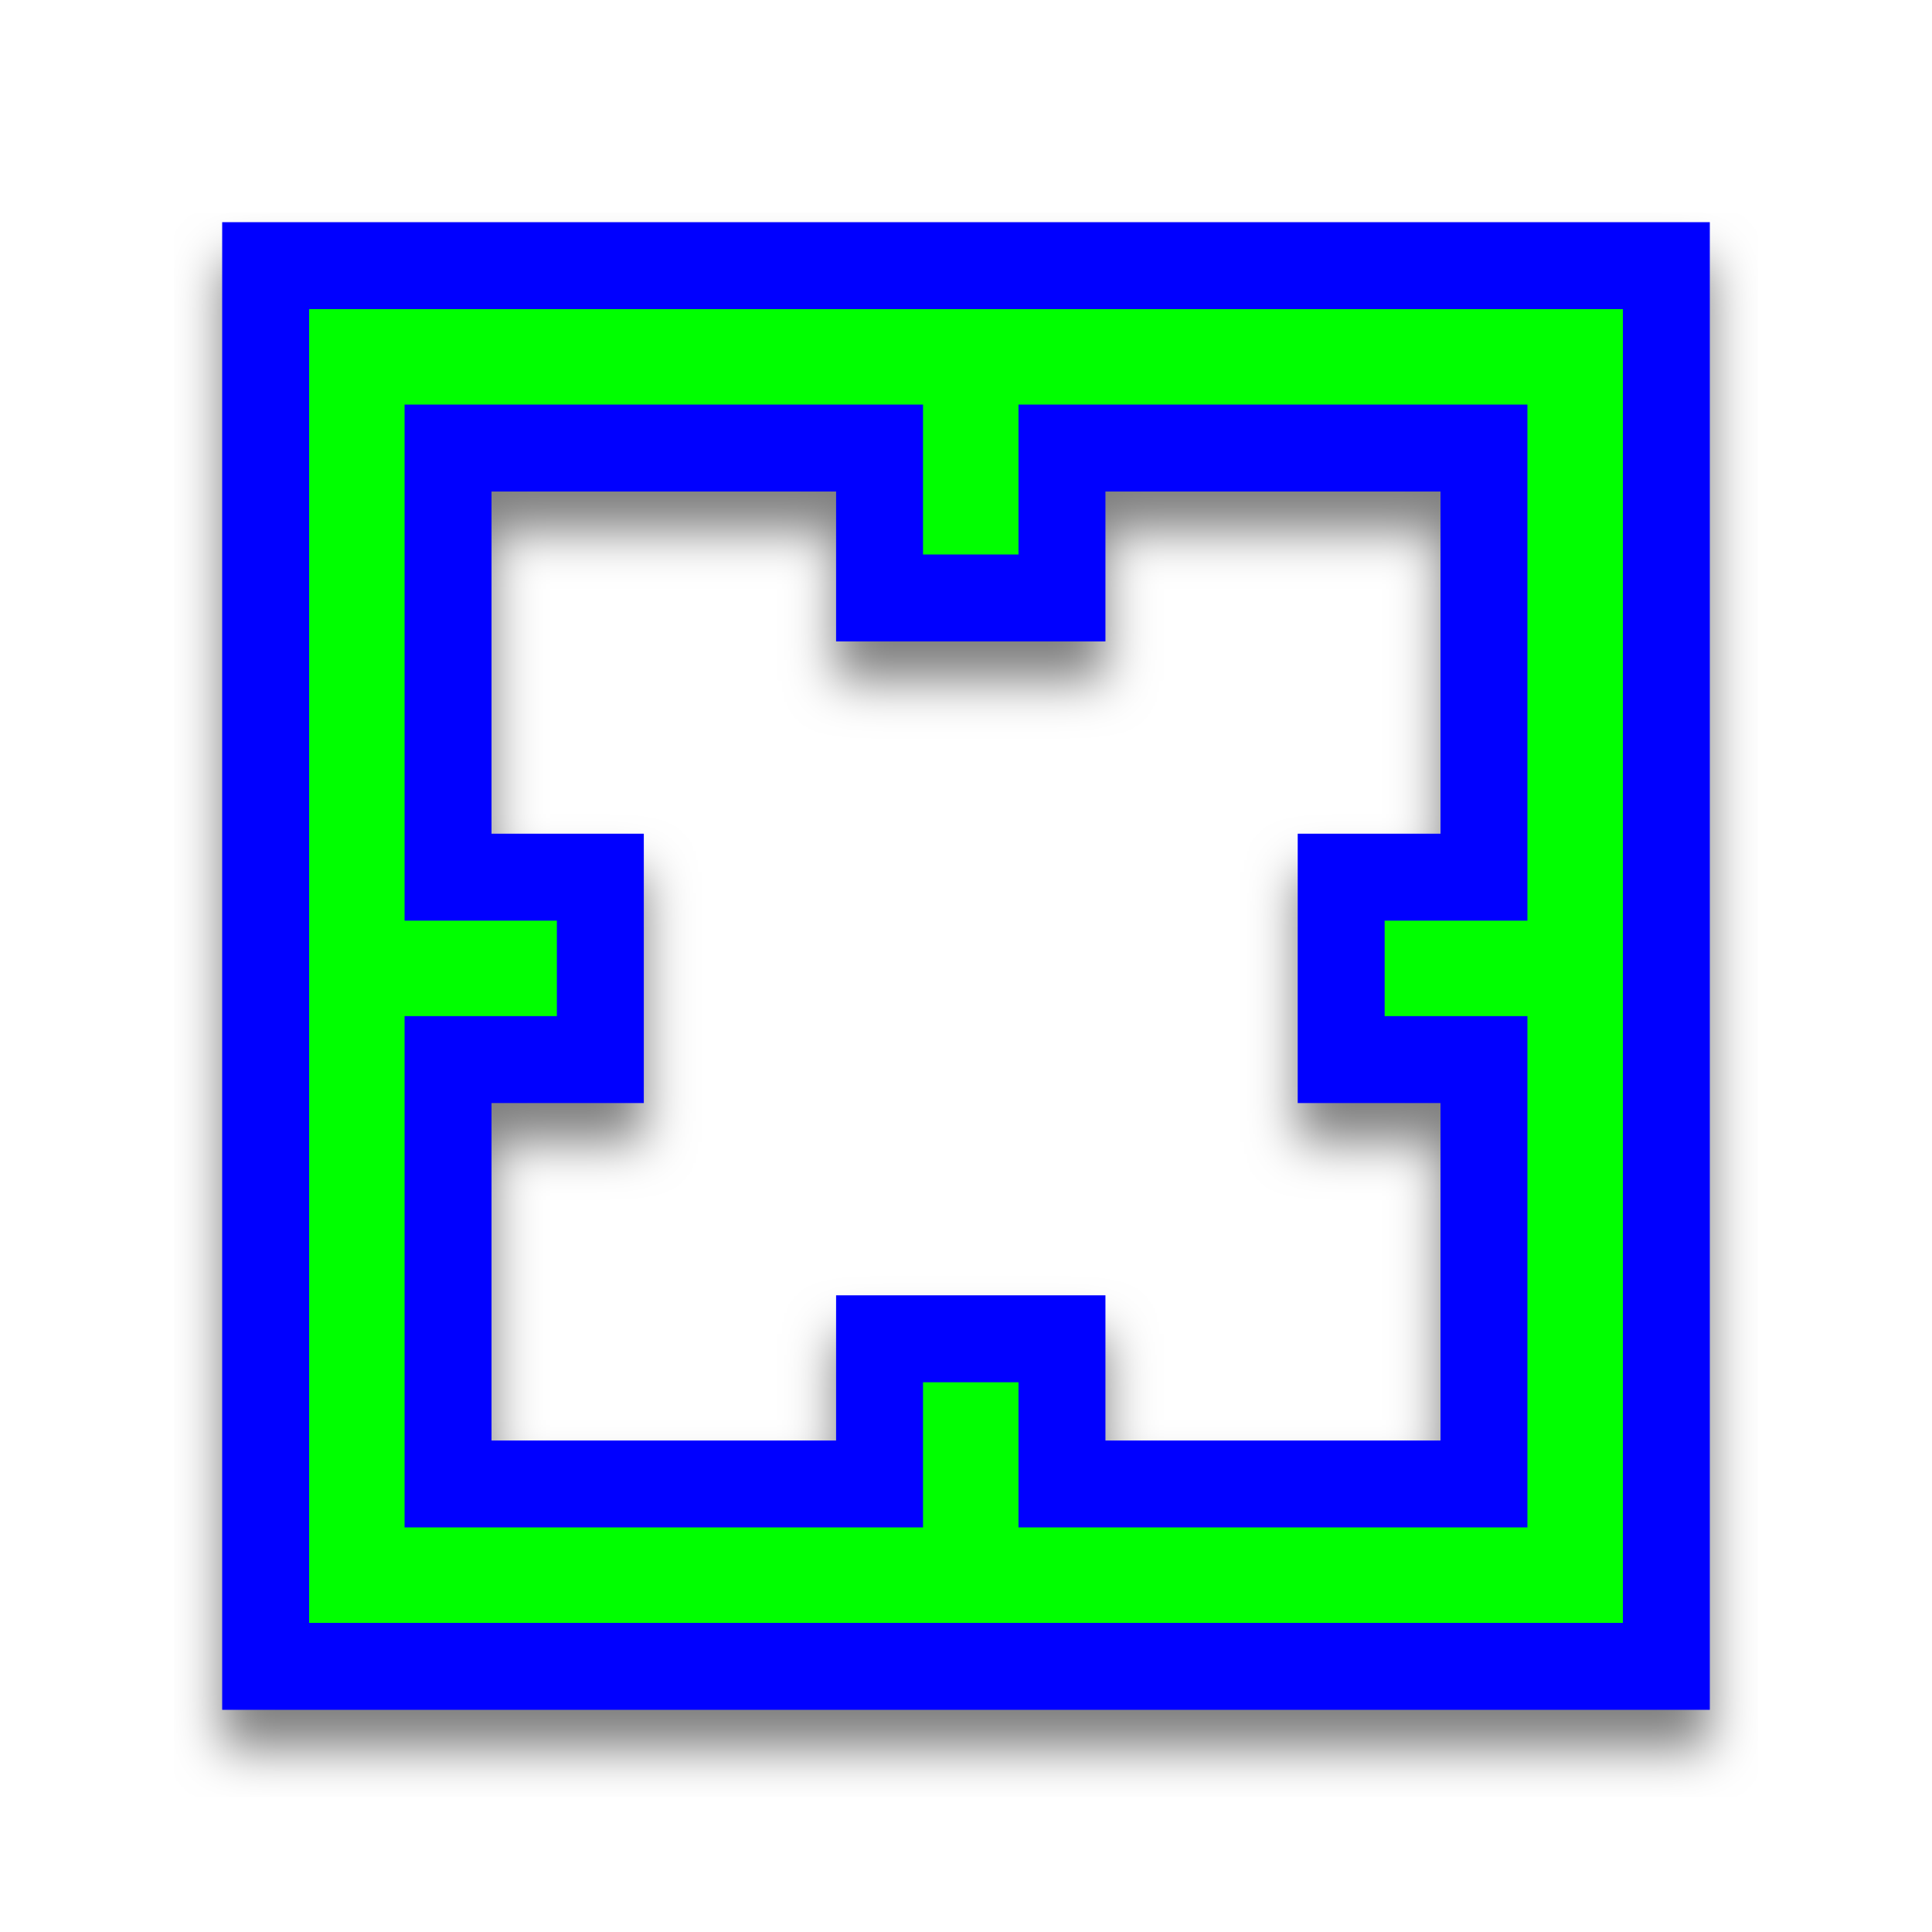
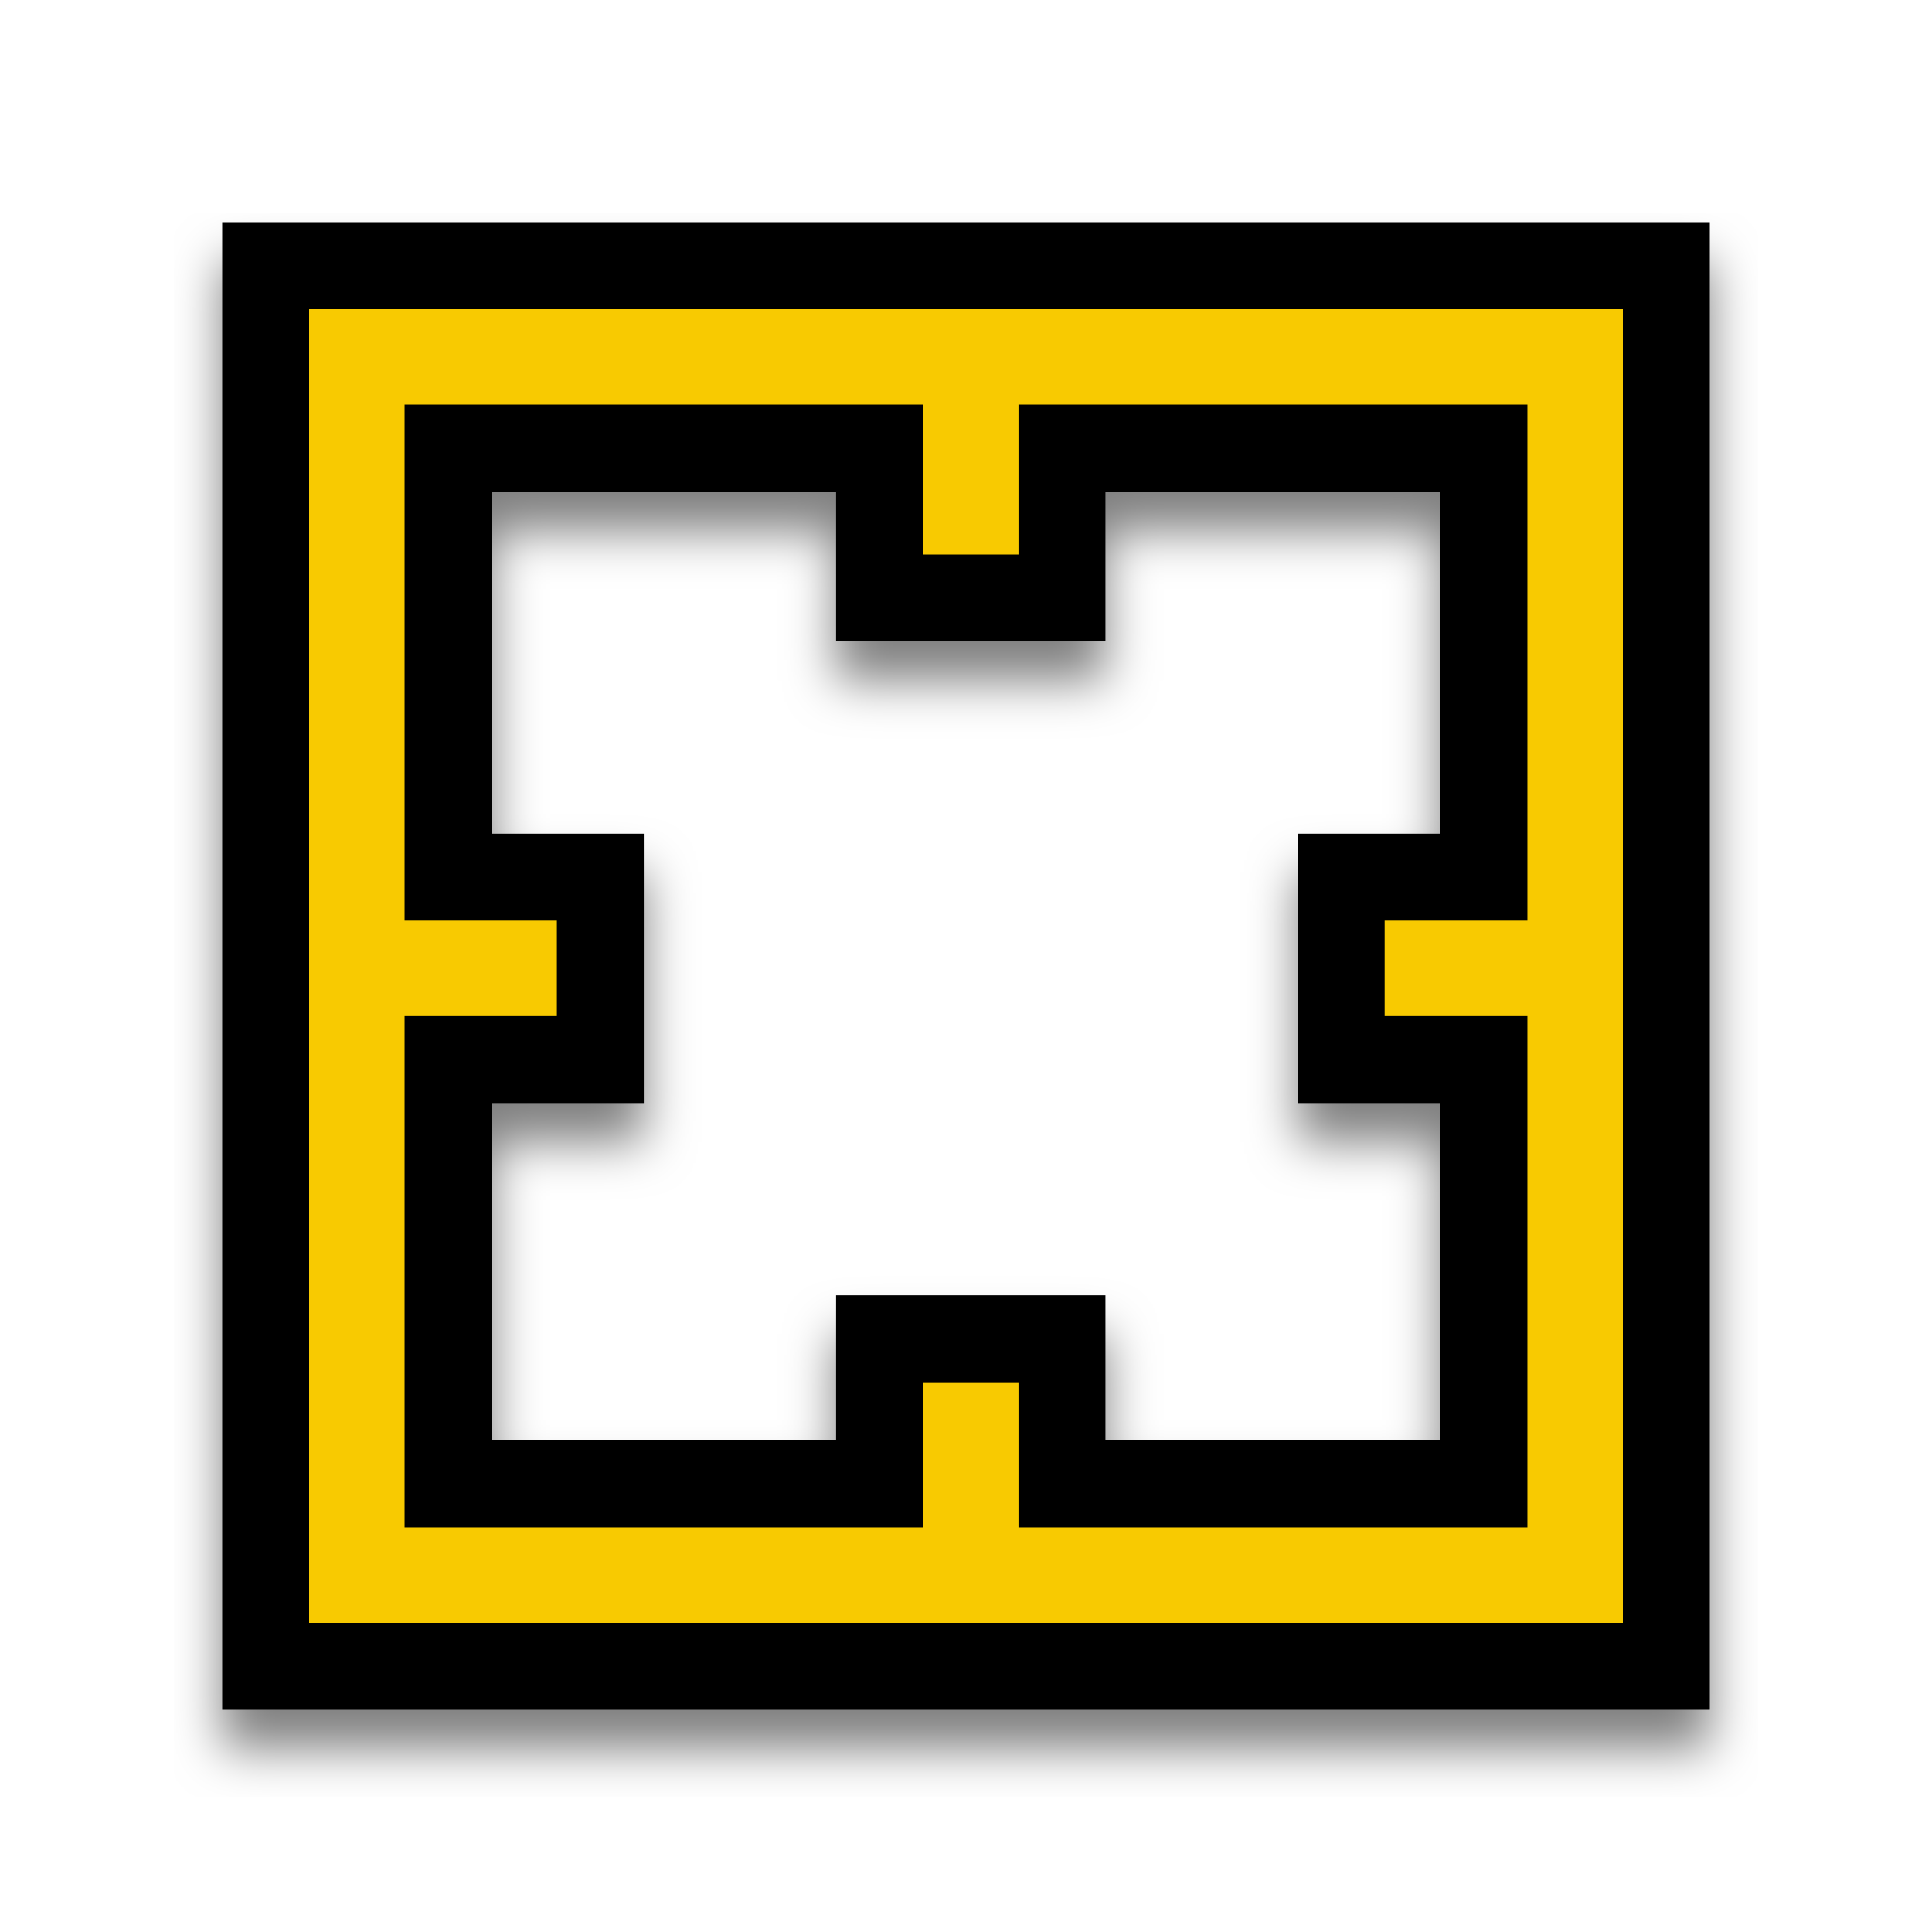
<svg xmlns="http://www.w3.org/2000/svg" width="200" height="200" viewBox="0 0 200 200" fill="none">
  <g filter="url(#filter0_d)">
-     <path d="M33 167H167V33H33V167ZM40.882 40.882H96.552V56.401H104.434V40.882H159.118V96.305H144.338V104.188H159.118V159.118H104.434V144.092H96.552V159.118H40.882V104.188H56.647V96.305H40.882V40.882Z" fill="#0000FF" />
-     <path d="M33 167H167V33H33V167ZM40.882 40.882H96.552V56.401H104.434V40.882H159.118V96.305H144.338V104.188H159.118V159.118H104.434V144.092H96.552V159.118H40.882V104.188H56.647V96.305H40.882V40.882Z" stroke="#0000FF" stroke-width="20" />
+     <path d="M33 167H167V33H33V167ZM40.882 40.882H96.552V56.401H104.434V40.882H159.118V96.305H144.338V104.188H159.118V159.118H104.434V144.092H96.552V159.118H40.882V104.188H56.647V96.305H40.882V40.882Z" fill="#000000" />
+     <path d="M33 167H167V33H33V167ZM40.882 40.882H96.552V56.401H104.434V40.882H159.118V96.305H144.338V104.188H159.118V159.118H104.434V144.092H96.552V159.118H40.882V104.188H56.647V96.305H40.882V40.882Z" stroke="#000000" stroke-width="20" />
  </g>
-   <path d="M32 167V168H33H167H168V167V33V32H167H33H32V33V167ZM56.647 95.305H41.882V41.882H95.552V56.401V57.401H96.552H104.434H105.434V56.401V41.882H158.118V95.305H144.338H143.338V96.305V104.188V105.188H144.338H158.118V158.118H105.434V144.092V143.092H104.434H96.552H95.552V144.092V158.118H41.882V105.188H56.647H57.647V104.188V96.305V95.305H56.647Z" fill="#00FF00">
-     <animate attributeName="fill" values="#F8CA01;#F47F02;#F65054;#884FF9;#2590F9;#0FC584;#F8CA01" dur="1.5s" repeatCount="indefinite" />
+   <path d="M32 167V168H33H167H168V167V33V32H167H33H32V33V167ZM56.647 95.305H41.882V41.882H95.552V56.401V57.401H96.552H104.434H105.434V56.401V41.882H158.118V95.305H144.338H143.338V96.305V104.188V105.188H144.338H158.118V158.118H105.434V144.092V143.092H104.434H96.552H95.552V144.092V158.118H41.882V105.188H56.647H57.647V104.188V96.305V95.305H56.647Z" fill="#F8CA01">
+     <animate attributeName="fill" values="#F8CA01;#F47F02;#F65054;#884FF9;#2590F9;#0FC584;#F8CA01" dur="1.5s" repeatCount="1" />
  </path>
  <defs>
    <filter id="filter0_d" x="18" y="22" width="164" height="164" filterUnits="userSpaceOnUse" color-interpolation-filters="sRGB">
      <feFlood flood-opacity="0" result="BackgroundImageFix" />
      <feColorMatrix in="SourceAlpha" type="matrix" values="0 0 0 0 0 0 0 0 0 0 0 0 0 0 0 0 0 0 127 0" />
      <feOffset dy="4" />
      <feGaussianBlur stdDeviation="2.5" />
      <feColorMatrix type="matrix" values="0 0 0 0 0 0 0 0 0 0 0 0 0 0 0 0 0 0 0.5 0" />
      <feBlend mode="normal" in2="BackgroundImageFix" result="effect1_dropShadow" />
      <feBlend mode="normal" in="SourceGraphic" in2="effect1_dropShadow" result="shape" />
    </filter>
  </defs>
</svg>
